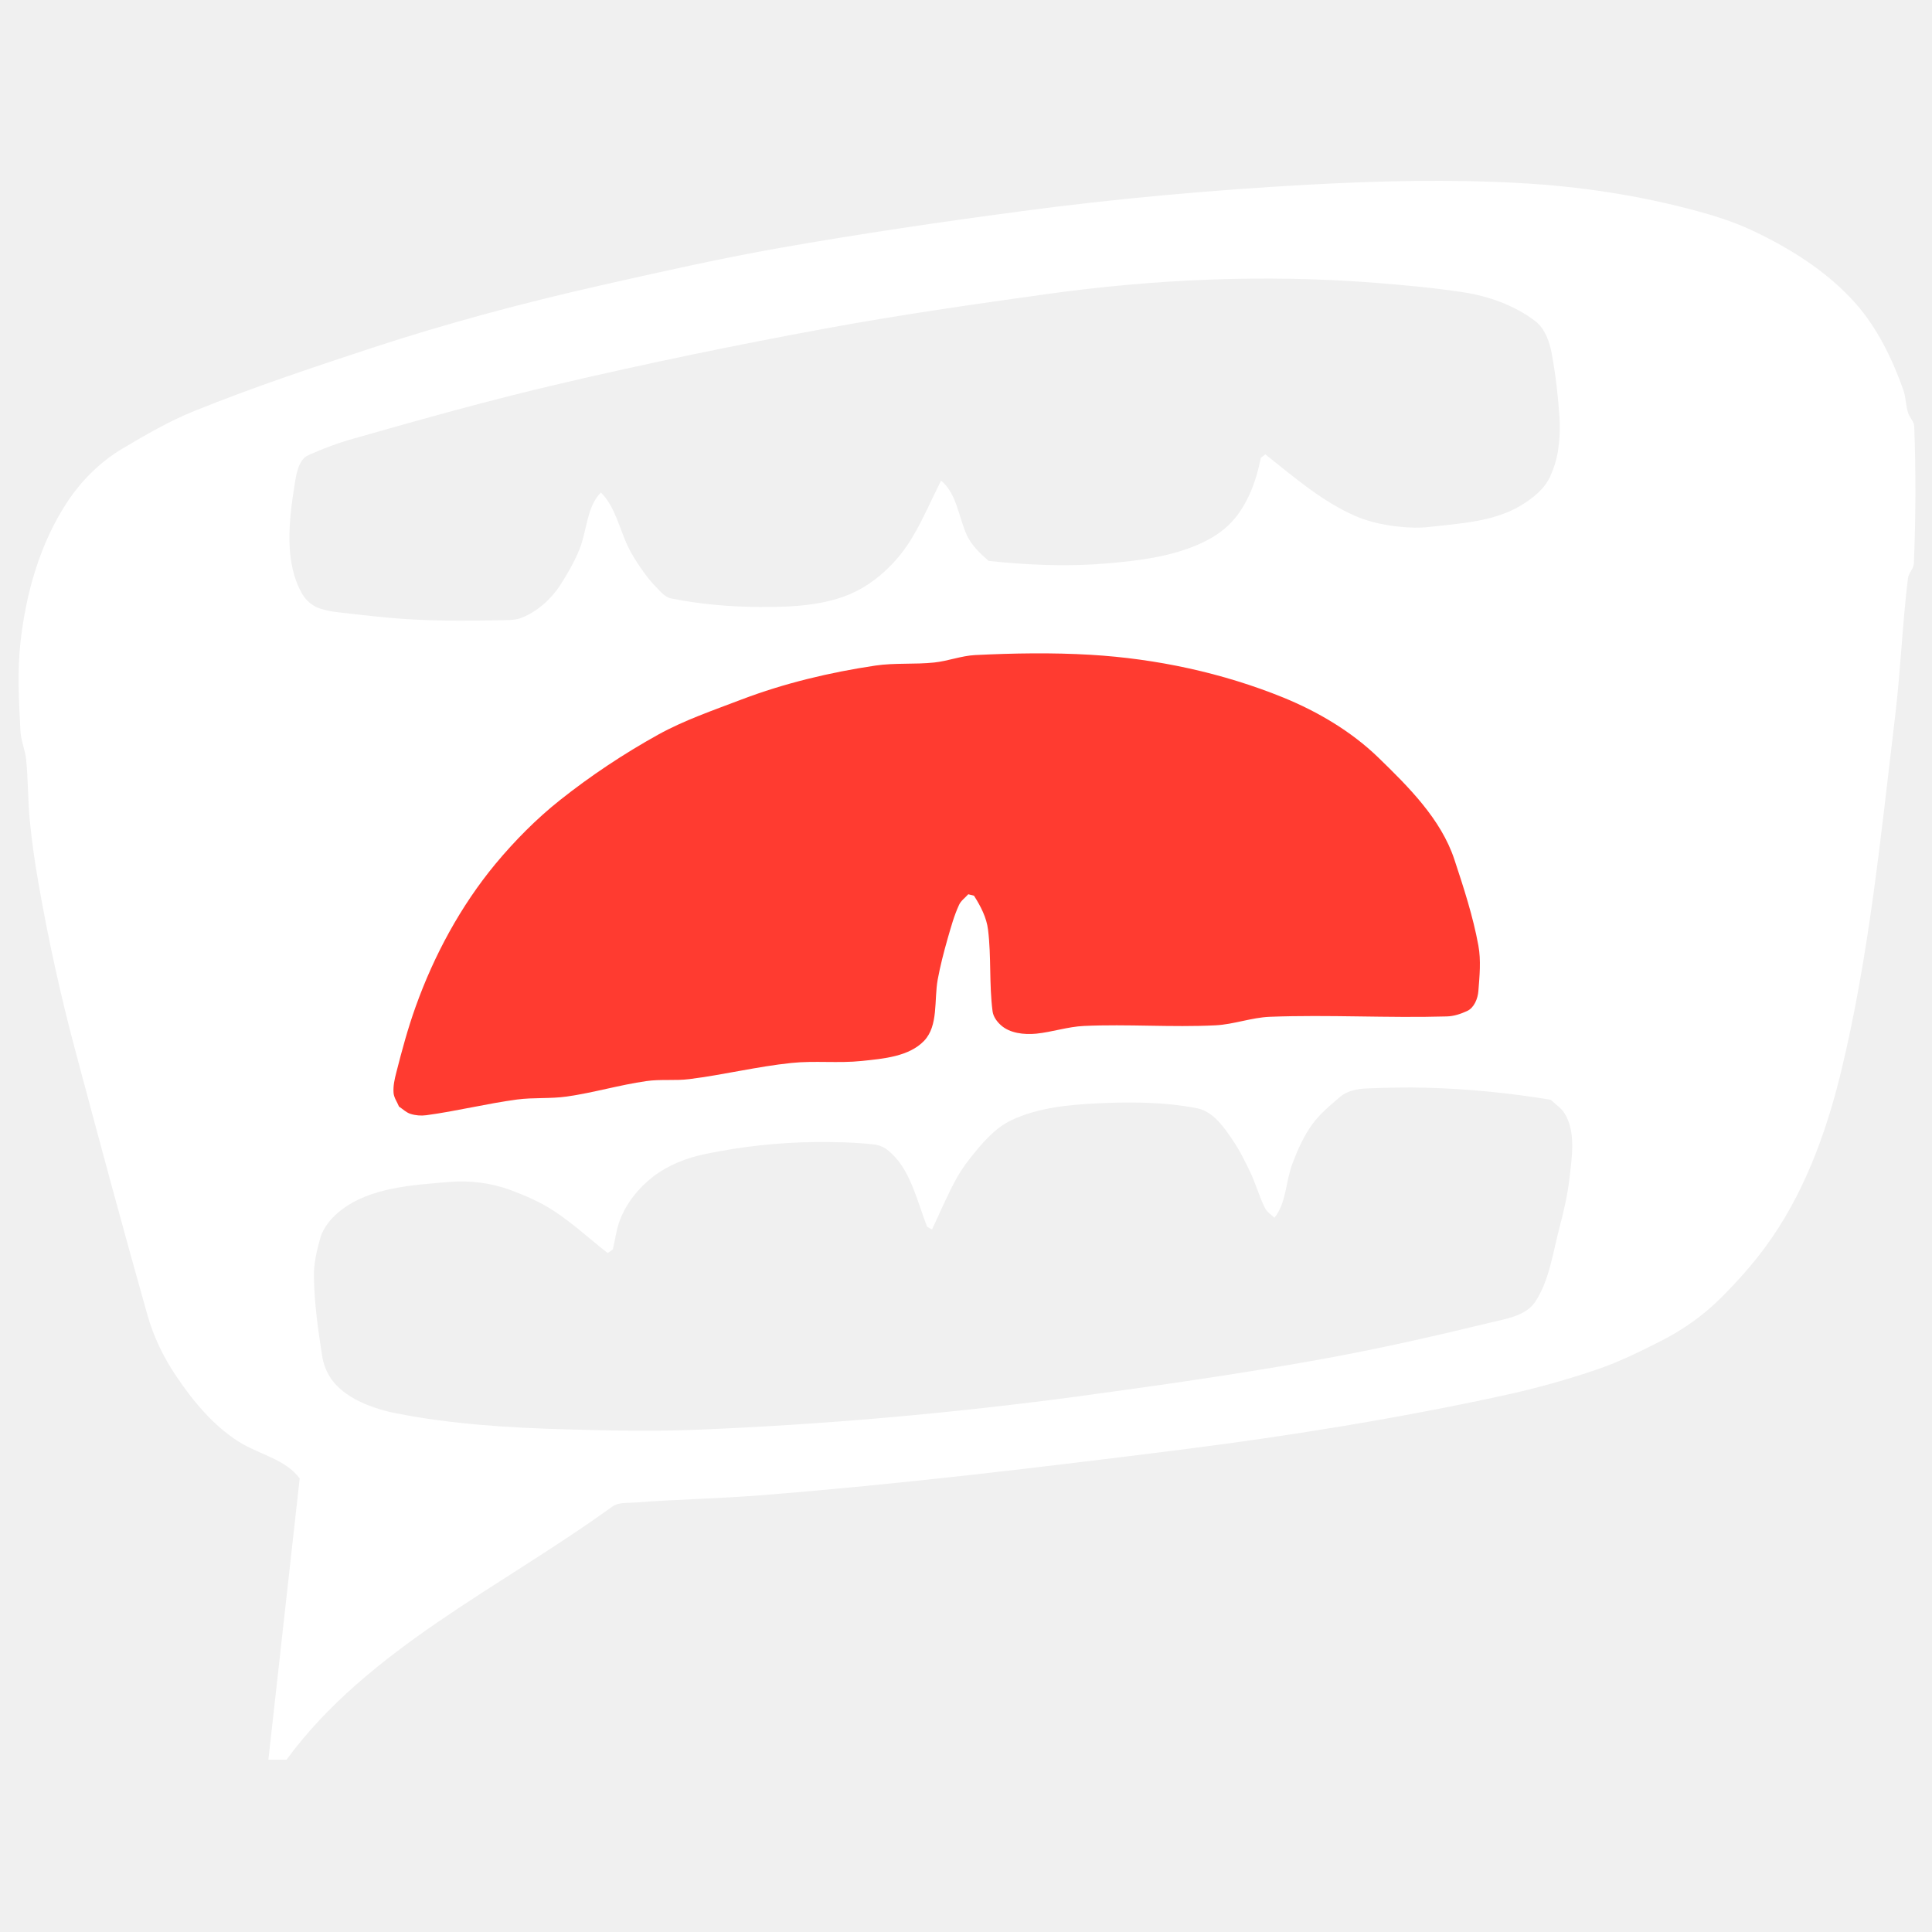
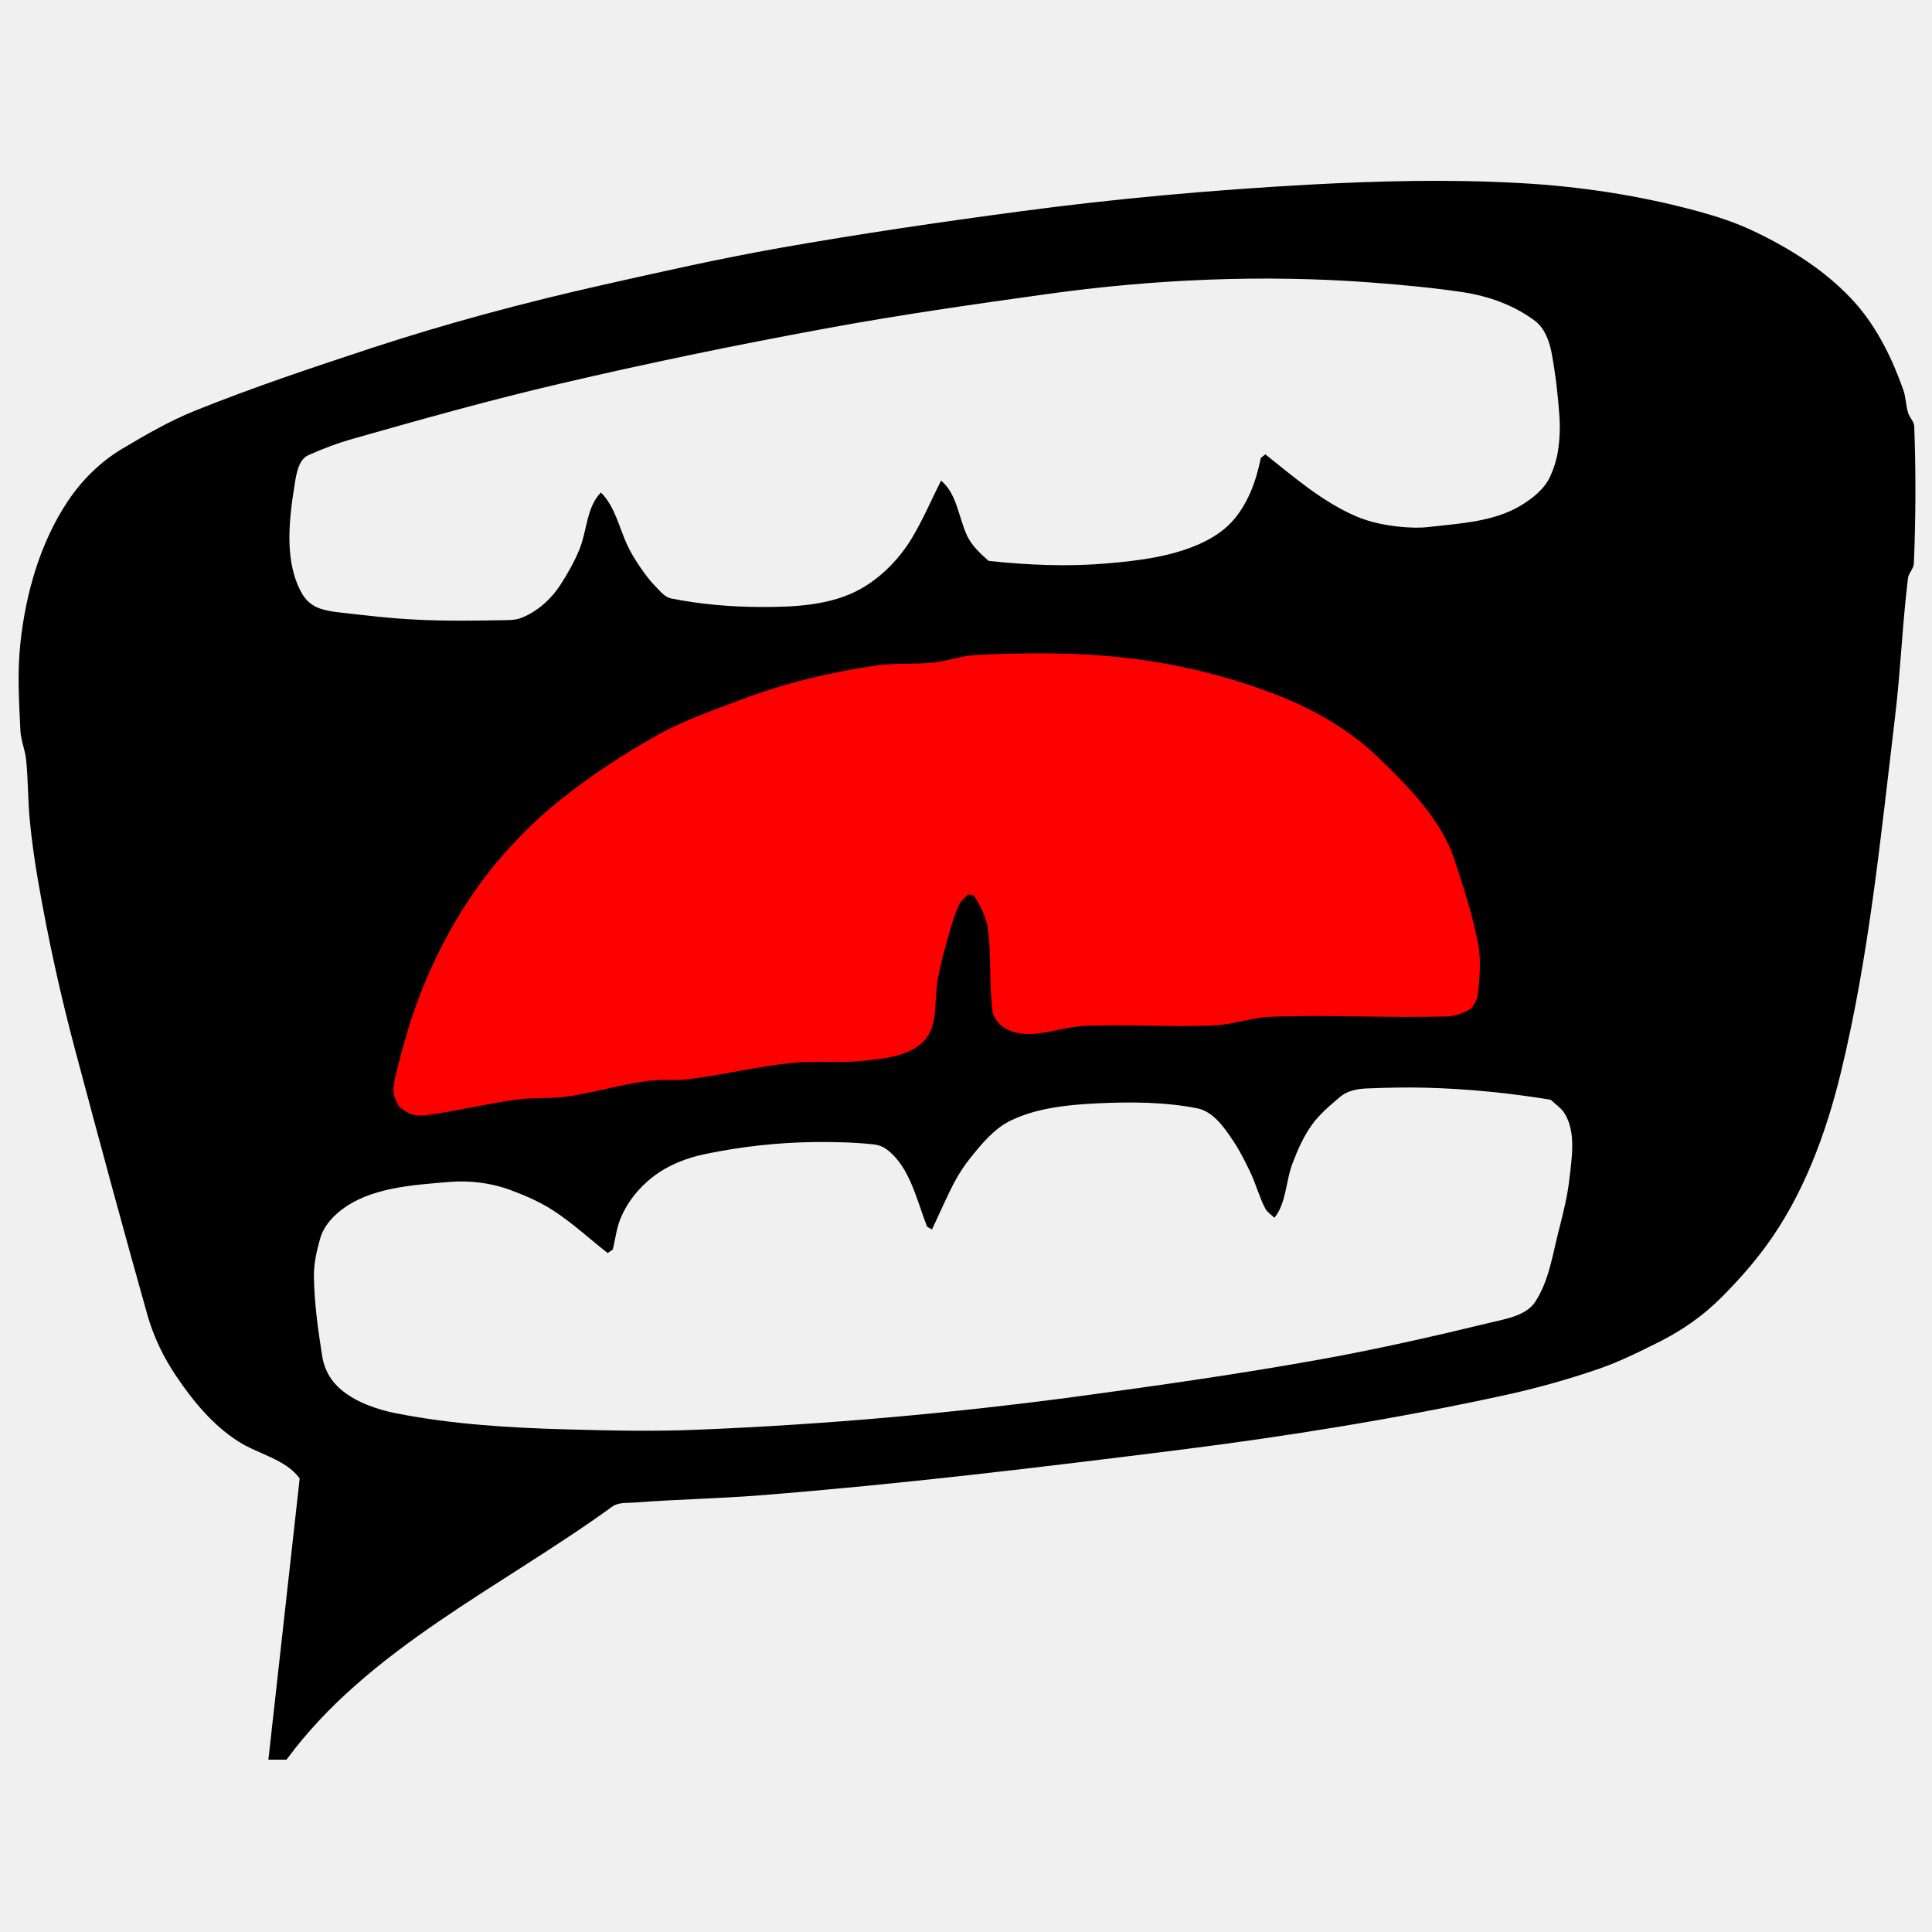
- <svg xmlns="http://www.w3.org/2000/svg" viewBox="-2 -2 213 179" width="512" height="512" role="img" aria-label="BlaBla icon">
-   <path fill-rule="evenodd" clip-rule="evenodd" fill="#FFFFFF" d="M 29.59 175.00 C 28.92 175.00 28.26 175.00 27.59 175.00 C 28.74 164.67 29.89 154.33 31.04 144.00 C 29.49 141.86 26.47 141.33 24.25 139.90 C 21.48 138.13 19.29 135.48 17.45 132.75 C 16.05 130.69 14.94 128.39 14.26 126.00 C 11.54 116.36 8.93 106.68 6.35 97.00 C 4.69 90.82 3.32 84.55 2.22 78.25 C 1.83 76.01 1.51 73.76 1.29 71.50 C 1.07 69.26 1.11 66.99 0.88 64.75 C 0.77 63.67 0.30 62.63 0.25 61.54 C 0.09 58.32 -0.10 55.08 0.25 51.88 C 0.84 46.41 2.43 40.82 5.48 36.25 C 7.03 33.93 9.10 31.88 11.50 30.46 C 14.09 28.92 16.71 27.40 19.50 26.28 C 25.90 23.70 32.45 21.52 39.00 19.36 C 47.29 16.64 55.74 14.38 64.25 12.46 C 70.81 10.98 77.38 9.50 84.00 8.33 C 92.80 6.78 101.64 5.48 110.50 4.30 C 121.03 2.89 131.64 1.95 142.25 1.36 C 149.99 0.94 157.76 0.75 165.50 1.18 C 172.16 1.54 178.82 2.55 185.25 4.31 C 187.30 4.87 189.33 5.53 191.25 6.44 C 195.45 8.43 199.55 11.01 202.62 14.50 C 205.00 17.22 206.64 20.59 207.84 24.00 C 208.12 24.80 208.11 25.68 208.36 26.50 C 208.51 27.03 209.02 27.45 209.04 28.00 C 209.23 33.04 209.21 38.09 209.00 43.12 C 208.98 43.71 208.42 44.17 208.35 44.75 C 207.73 49.82 207.54 54.93 206.93 60.00 C 205.35 73.14 204.08 86.39 200.95 99.25 C 199.30 106.05 196.77 112.88 192.61 118.50 C 191.15 120.48 189.49 122.33 187.75 124.07 C 185.80 126.03 183.47 127.66 181.00 128.90 C 178.80 130.01 176.58 131.11 174.25 131.92 C 170.81 133.10 167.30 134.08 163.75 134.85 C 151.94 137.41 139.99 139.34 128.00 140.85 C 112.61 142.78 97.21 144.64 81.75 145.86 C 77.17 146.22 72.58 146.30 68.00 146.65 C 67.16 146.72 66.19 146.60 65.50 147.10 C 53.23 156.00 38.56 162.78 29.59 175.00 Z M 64.25 35.30 C 65.83 36.86 66.27 39.25 67.23 41.25 C 67.61 42.04 68.07 42.78 68.56 43.50 C 69.08 44.25 69.61 44.99 70.25 45.63 C 70.77 46.16 71.28 46.84 72.00 46.98 C 75.20 47.62 78.49 47.90 81.75 47.92 C 85.56 47.94 89.70 47.76 93.00 45.86 C 95.29 44.54 97.23 42.52 98.58 40.25 C 99.78 38.24 100.69 36.08 101.75 33.99 C 103.47 35.39 103.68 37.98 104.59 40.00 C 105.11 41.13 106.06 42.02 107.00 42.84 C 111.31 43.30 115.68 43.49 120.00 43.12 C 123.48 42.82 127.06 42.39 130.25 40.97 C 131.54 40.39 132.79 39.62 133.75 38.59 C 135.53 36.70 136.50 34.04 137.00 31.49 C 137.17 31.36 137.33 31.22 137.50 31.09 C 140.66 33.60 143.79 36.32 147.50 37.92 C 149.07 38.59 150.80 38.93 152.50 39.09 C 153.50 39.18 154.51 39.22 155.50 39.10 C 158.95 38.71 162.66 38.53 165.64 36.75 C 166.96 35.96 168.29 34.91 168.92 33.50 C 169.31 32.63 169.61 31.70 169.76 30.75 C 169.95 29.51 170.01 28.25 169.93 27.00 C 169.78 24.65 169.50 22.31 169.08 20.00 C 168.84 18.67 168.32 17.21 167.25 16.39 C 164.96 14.66 162.09 13.63 159.25 13.21 C 155.94 12.71 152.59 12.41 149.25 12.15 C 137.36 11.25 125.31 11.77 113.50 13.41 C 105.31 14.55 97.13 15.72 89.00 17.22 C 79.21 19.02 69.45 21.03 59.75 23.30 C 52.11 25.08 44.55 27.20 37.00 29.35 C 35.29 29.83 33.62 30.45 32.00 31.18 C 30.89 31.68 30.66 33.30 30.47 34.50 C 29.84 38.46 29.32 43.03 31.33 46.50 C 31.75 47.22 32.46 47.82 33.25 48.08 C 33.90 48.30 34.57 48.42 35.25 48.50 C 38.16 48.83 41.07 49.19 44.00 49.32 C 47.25 49.48 50.50 49.43 53.75 49.37 C 54.34 49.36 54.95 49.33 55.50 49.11 C 57.23 48.43 58.76 47.06 59.77 45.50 C 60.59 44.23 61.35 42.90 61.91 41.50 C 62.72 39.45 62.69 36.86 64.25 35.30 Z M 138.50 115.26 C 138.17 114.92 137.73 114.67 137.50 114.25 C 136.83 112.97 136.47 111.55 135.85 110.25 C 135.28 109.05 134.68 107.85 133.94 106.75 C 132.96 105.28 131.74 103.54 130.00 103.19 C 126.40 102.48 122.67 102.47 119.00 102.64 C 115.78 102.80 112.42 103.12 109.51 104.50 C 107.62 105.39 106.21 107.12 104.91 108.75 C 104.29 109.53 103.74 110.37 103.27 111.25 C 102.35 112.98 101.59 114.78 100.75 116.55 C 100.57 116.45 100.39 116.35 100.22 116.25 C 99.04 113.28 98.34 109.69 95.80 107.75 C 95.36 107.41 94.80 107.21 94.25 107.16 C 92.09 106.93 89.92 106.89 87.75 106.91 C 83.73 106.96 79.69 107.41 75.75 108.23 C 73.70 108.65 71.66 109.45 70.00 110.73 C 68.41 111.95 67.07 113.63 66.35 115.50 C 65.95 116.54 65.83 117.67 65.56 118.75 C 65.38 118.88 65.19 119.02 65.00 119.15 C 63.00 117.59 61.13 115.84 59.00 114.46 C 57.53 113.50 55.89 112.80 54.25 112.19 C 52.12 111.40 49.76 111.12 47.50 111.31 C 43.38 111.66 38.74 111.92 35.50 114.50 C 34.53 115.27 33.65 116.31 33.31 117.50 C 32.92 118.88 32.58 120.31 32.61 121.75 C 32.65 124.68 33.06 127.60 33.52 130.50 C 33.64 131.29 33.92 132.07 34.34 132.75 C 35.25 134.23 36.88 135.25 38.50 135.89 C 39.55 136.31 40.64 136.62 41.75 136.83 C 47.83 138.02 54.06 138.41 60.25 138.58 C 65.16 138.72 70.09 138.83 75.00 138.62 C 89.04 138.05 103.07 136.80 117.00 134.93 C 125.77 133.74 134.54 132.49 143.25 130.93 C 149.63 129.79 155.95 128.36 162.25 126.83 C 164.03 126.40 166.24 126.06 167.25 124.53 C 168.80 122.18 169.18 119.23 169.89 116.50 C 170.36 114.69 170.81 112.86 171.02 111.00 C 171.30 108.59 171.76 105.82 170.50 103.76 C 170.13 103.15 169.48 102.75 168.97 102.25 C 164.44 101.50 159.84 101.04 155.25 100.92 C 153.05 100.86 150.85 100.91 148.66 101.00 C 147.64 101.04 146.52 101.26 145.75 101.92 C 144.64 102.87 143.49 103.82 142.64 105.00 C 141.72 106.29 141.06 107.77 140.50 109.25 C 139.74 111.22 139.83 113.62 138.50 115.26 Z" />
-   <path fill-rule="evenodd" clip-rule="evenodd" fill="#FF3B30" d="M 105.38 79.75 C 105.17 79.70 104.96 79.65 104.75 79.59 C 104.41 79.98 103.95 80.29 103.74 80.75 C 103.18 81.95 102.84 83.23 102.47 84.50 C 102.05 85.98 101.66 87.48 101.38 89.00 C 100.97 91.27 101.47 94.08 99.88 95.75 C 98.21 97.49 95.40 97.72 93.00 97.97 C 90.43 98.24 87.82 97.92 85.25 98.19 C 81.47 98.58 77.77 99.50 74.00 99.97 C 72.43 100.17 70.82 99.96 69.25 100.19 C 66.31 100.61 63.44 101.47 60.50 101.89 C 58.68 102.15 56.82 101.98 55.00 102.22 C 51.65 102.67 48.35 103.50 45.00 103.95 C 44.42 104.03 43.81 103.98 43.25 103.80 C 42.77 103.65 42.41 103.27 41.99 103.00 C 41.79 102.50 41.44 102.04 41.39 101.50 C 41.33 100.75 41.50 99.98 41.69 99.25 C 42.31 96.81 42.97 94.37 43.82 92.00 C 45.84 86.34 48.79 80.88 52.62 76.25 C 54.76 73.68 57.13 71.28 59.75 69.20 C 63.14 66.51 66.77 64.10 70.55 62.00 C 73.46 60.39 76.64 59.31 79.75 58.12 C 84.49 56.32 89.48 55.13 94.50 54.38 C 96.65 54.06 98.84 54.27 101.00 54.04 C 102.52 53.88 103.98 53.30 105.50 53.22 C 109.74 53.01 114.01 52.94 118.25 53.19 C 125.49 53.62 132.78 55.18 139.50 57.91 C 143.31 59.47 146.98 61.64 149.94 64.50 C 153.30 67.76 156.87 71.31 158.34 75.75 C 159.37 78.87 160.40 82.02 160.99 85.25 C 161.29 86.89 161.12 88.59 160.99 90.25 C 160.93 91.09 160.52 92.11 159.75 92.46 C 159.04 92.79 158.28 93.04 157.50 93.06 C 151.00 93.25 144.50 92.85 138.00 93.10 C 135.98 93.18 134.02 93.94 132.00 94.04 C 127.17 94.28 122.33 93.89 117.50 94.11 C 115.73 94.19 114.01 94.78 112.25 94.96 C 110.91 95.09 109.31 94.92 108.32 94.00 C 107.89 93.61 107.51 93.08 107.43 92.50 C 107.04 89.52 107.30 86.48 106.93 83.50 C 106.77 82.16 106.11 80.89 105.38 79.75 Z" />
+ <svg xmlns="http://www.w3.org/2000/svg" viewBox="-2 -2 213 179" width="512" height="512" role="img" aria-label="Mess&amp;Anger icon">
+   <path fill-rule="evenodd" clip-rule="evenodd" fill="#000000" d="M 29.59 175.00 C 28.92 175.00 28.26 175.00 27.59 175.00 C 28.74 164.67 29.89 154.33 31.04 144.00 C 29.49 141.86 26.47 141.33 24.25 139.90 C 21.48 138.13 19.29 135.48 17.45 132.75 C 16.05 130.69 14.94 128.39 14.26 126.00 C 11.54 116.36 8.93 106.68 6.35 97.00 C 4.69 90.82 3.32 84.55 2.22 78.25 C 1.83 76.01 1.51 73.76 1.29 71.50 C 1.07 69.26 1.11 66.99 0.88 64.75 C 0.77 63.67 0.30 62.63 0.25 61.54 C 0.09 58.32 -0.10 55.08 0.25 51.88 C 0.84 46.41 2.43 40.82 5.48 36.25 C 7.03 33.93 9.10 31.88 11.50 30.46 C 14.09 28.92 16.71 27.40 19.50 26.28 C 25.90 23.70 32.45 21.52 39.00 19.36 C 47.29 16.64 55.74 14.38 64.25 12.46 C 70.81 10.98 77.38 9.50 84.00 8.33 C 92.80 6.78 101.64 5.48 110.50 4.30 C 121.03 2.89 131.64 1.95 142.25 1.36 C 149.99 0.94 157.76 0.75 165.50 1.18 C 172.16 1.54 178.82 2.55 185.25 4.31 C 187.30 4.87 189.33 5.53 191.25 6.44 C 195.45 8.43 199.55 11.01 202.62 14.50 C 205.00 17.22 206.64 20.59 207.84 24.00 C 208.12 24.80 208.11 25.68 208.36 26.50 C 208.51 27.03 209.02 27.45 209.04 28.00 C 209.23 33.04 209.21 38.09 209.00 43.12 C 208.98 43.71 208.42 44.17 208.35 44.75 C 207.73 49.82 207.54 54.93 206.93 60.00 C 205.35 73.14 204.08 86.39 200.95 99.25 C 199.30 106.05 196.77 112.88 192.61 118.50 C 191.15 120.48 189.49 122.33 187.75 124.07 C 185.80 126.03 183.47 127.66 181.00 128.90 C 178.80 130.01 176.58 131.11 174.25 131.92 C 170.81 133.10 167.30 134.08 163.75 134.85 C 151.94 137.41 139.99 139.34 128.00 140.85 C 112.61 142.78 97.21 144.64 81.75 145.86 C 77.17 146.22 72.58 146.30 68.00 146.65 C 67.16 146.72 66.19 146.60 65.50 147.10 C 53.23 156.00 38.56 162.78 29.59 175.00 Z M 64.25 35.30 C 65.83 36.86 66.27 39.25 67.23 41.25 C 67.61 42.04 68.07 42.78 68.56 43.50 C 69.08 44.25 69.61 44.99 70.25 45.63 C 70.77 46.16 71.28 46.84 72.00 46.98 C 75.20 47.62 78.49 47.90 81.75 47.92 C 85.56 47.94 89.70 47.76 93.00 45.86 C 95.29 44.54 97.23 42.52 98.58 40.25 C 99.78 38.24 100.69 36.08 101.75 33.99 C 103.47 35.39 103.68 37.98 104.59 40.00 C 105.11 41.13 106.06 42.02 107.00 42.84 C 111.31 43.30 115.68 43.49 120.00 43.12 C 123.48 42.82 127.06 42.39 130.25 40.97 C 131.54 40.39 132.79 39.62 133.75 38.59 C 135.53 36.70 136.50 34.04 137.00 31.49 C 137.17 31.36 137.33 31.22 137.50 31.09 C 140.66 33.60 143.79 36.32 147.50 37.92 C 149.07 38.59 150.80 38.93 152.50 39.09 C 153.50 39.18 154.51 39.22 155.50 39.10 C 158.95 38.71 162.66 38.53 165.64 36.75 C 166.96 35.96 168.29 34.91 168.92 33.50 C 169.31 32.63 169.61 31.70 169.76 30.75 C 169.95 29.51 170.01 28.25 169.93 27.00 C 169.78 24.65 169.50 22.31 169.08 20.00 C 168.84 18.67 168.32 17.21 167.25 16.39 C 164.96 14.66 162.09 13.63 159.25 13.21 C 155.94 12.71 152.59 12.41 149.25 12.15 C 137.36 11.25 125.31 11.77 113.50 13.41 C 105.31 14.55 97.13 15.72 89.00 17.22 C 79.21 19.02 69.45 21.03 59.75 23.30 C 52.11 25.08 44.55 27.20 37.00 29.35 C 35.29 29.83 33.62 30.45 32.00 31.18 C 30.89 31.68 30.66 33.30 30.47 34.50 C 29.84 38.46 29.32 43.03 31.33 46.50 C 31.75 47.22 32.46 47.82 33.25 48.08 C 33.90 48.30 34.57 48.42 35.25 48.50 C 38.16 48.83 41.07 49.19 44.00 49.32 C 47.25 49.48 50.50 49.43 53.75 49.37 C 54.34 49.36 54.95 49.33 55.50 49.11 C 57.23 48.43 58.76 47.06 59.77 45.50 C 60.59 44.23 61.35 42.90 61.91 41.50 C 62.72 39.45 62.69 36.86 64.25 35.30 Z M 138.50 115.26 C 138.17 114.92 137.73 114.67 137.50 114.25 C 136.83 112.97 136.47 111.55 135.85 110.25 C 135.28 109.05 134.68 107.85 133.94 106.75 C 132.96 105.28 131.74 103.54 130.00 103.19 C 126.40 102.48 122.67 102.47 119.00 102.64 C 115.78 102.80 112.42 103.12 109.51 104.50 C 107.62 105.39 106.21 107.12 104.91 108.75 C 104.29 109.53 103.74 110.37 103.27 111.25 C 102.35 112.98 101.59 114.78 100.75 116.55 C 100.57 116.45 100.39 116.35 100.22 116.25 C 99.04 113.28 98.34 109.69 95.80 107.75 C 95.36 107.41 94.80 107.21 94.25 107.16 C 92.09 106.93 89.92 106.89 87.75 106.91 C 83.73 106.96 79.69 107.41 75.75 108.23 C 73.70 108.65 71.66 109.45 70.00 110.73 C 68.41 111.95 67.07 113.63 66.35 115.50 C 65.95 116.54 65.83 117.67 65.56 118.75 C 65.38 118.88 65.19 119.02 65.00 119.15 C 63.00 117.59 61.13 115.84 59.00 114.46 C 57.53 113.50 55.89 112.80 54.25 112.19 C 52.12 111.40 49.76 111.12 47.50 111.31 C 43.38 111.66 38.74 111.92 35.50 114.50 C 34.53 115.27 33.65 116.31 33.31 117.50 C 32.92 118.88 32.58 120.31 32.61 121.75 C 32.65 124.68 33.06 127.60 33.52 130.50 C 33.64 131.29 33.92 132.07 34.34 132.75 C 35.25 134.23 36.88 135.25 38.50 135.89 C 39.55 136.31 40.64 136.62 41.75 136.83 C 47.83 138.02 54.06 138.41 60.25 138.58 C 65.16 138.72 70.09 138.83 75.00 138.62 C 89.04 138.05 103.07 136.80 117.00 134.93 C 125.77 133.74 134.54 132.49 143.25 130.93 C 149.63 129.79 155.95 128.36 162.25 126.83 C 164.03 126.40 166.24 126.06 167.25 124.53 C 168.80 122.18 169.18 119.23 169.89 116.50 C 170.36 114.69 170.81 112.86 171.02 111.00 C 171.30 108.59 171.76 105.82 170.50 103.76 C 170.13 103.15 169.48 102.75 168.97 102.25 C 164.44 101.50 159.84 101.04 155.25 100.92 C 153.05 100.86 150.85 100.91 148.66 101.00 C 147.64 101.04 146.52 101.26 145.75 101.92 C 144.64 102.87 143.49 103.82 142.64 105.00 C 141.72 106.29 141.06 107.77 140.50 109.25 C 139.74 111.22 139.83 113.62 138.50 115.26 Z" />
+   <path fill-rule="evenodd" clip-rule="evenodd" fill="#FF0000" d="M 105.38 79.75 C 105.17 79.70 104.96 79.65 104.75 79.59 C 104.41 79.98 103.95 80.29 103.74 80.75 C 103.18 81.95 102.84 83.23 102.47 84.50 C 102.05 85.98 101.66 87.48 101.38 89.00 C 100.97 91.27 101.47 94.08 99.88 95.75 C 98.21 97.49 95.40 97.72 93.00 97.97 C 90.43 98.24 87.82 97.92 85.25 98.19 C 81.47 98.58 77.77 99.50 74.00 99.97 C 72.43 100.17 70.82 99.96 69.25 100.19 C 66.31 100.61 63.44 101.47 60.50 101.89 C 58.68 102.15 56.82 101.98 55.00 102.22 C 51.65 102.67 48.35 103.50 45.00 103.95 C 44.42 104.03 43.81 103.98 43.25 103.80 C 42.77 103.65 42.41 103.27 41.99 103.00 C 41.79 102.50 41.44 102.04 41.39 101.50 C 41.33 100.75 41.50 99.98 41.69 99.25 C 42.31 96.81 42.97 94.37 43.82 92.00 C 45.84 86.34 48.79 80.88 52.62 76.25 C 54.76 73.68 57.13 71.28 59.75 69.20 C 63.14 66.51 66.77 64.10 70.55 62.00 C 73.46 60.39 76.64 59.31 79.75 58.12 C 84.49 56.32 89.48 55.13 94.50 54.38 C 96.65 54.06 98.84 54.27 101.00 54.04 C 102.52 53.88 103.98 53.30 105.50 53.22 C 109.74 53.01 114.01 52.94 118.25 53.19 C 125.49 53.62 132.78 55.18 139.50 57.91 C 143.31 59.47 146.98 61.64 149.94 64.50 C 153.30 67.76 156.87 71.31 158.34 75.75 C 159.37 78.87 160.40 82.02 160.99 85.25 C 161.29 86.89 161.12 88.59 160.99 90.25 C 160.93 91.09 160.52 92.11 159.75 92.46 C 159.04 92.79 158.28 93.04 157.50 93.06 C 151.00 93.25 144.50 92.85 138.00 93.10 C 135.98 93.18 134.02 93.94 132.00 94.04 C 127.17 94.28 122.33 93.89 117.50 94.11 C 115.73 94.19 114.01 94.78 112.25 94.96 C 110.91 95.09 109.31 94.92 108.32 94.00 C 107.89 93.61 107.51 93.08 107.43 92.50 C 107.04 89.52 107.30 86.48 106.93 83.50 C 106.77 82.16 106.11 80.89 105.38 79.75 Z" />
</svg>
